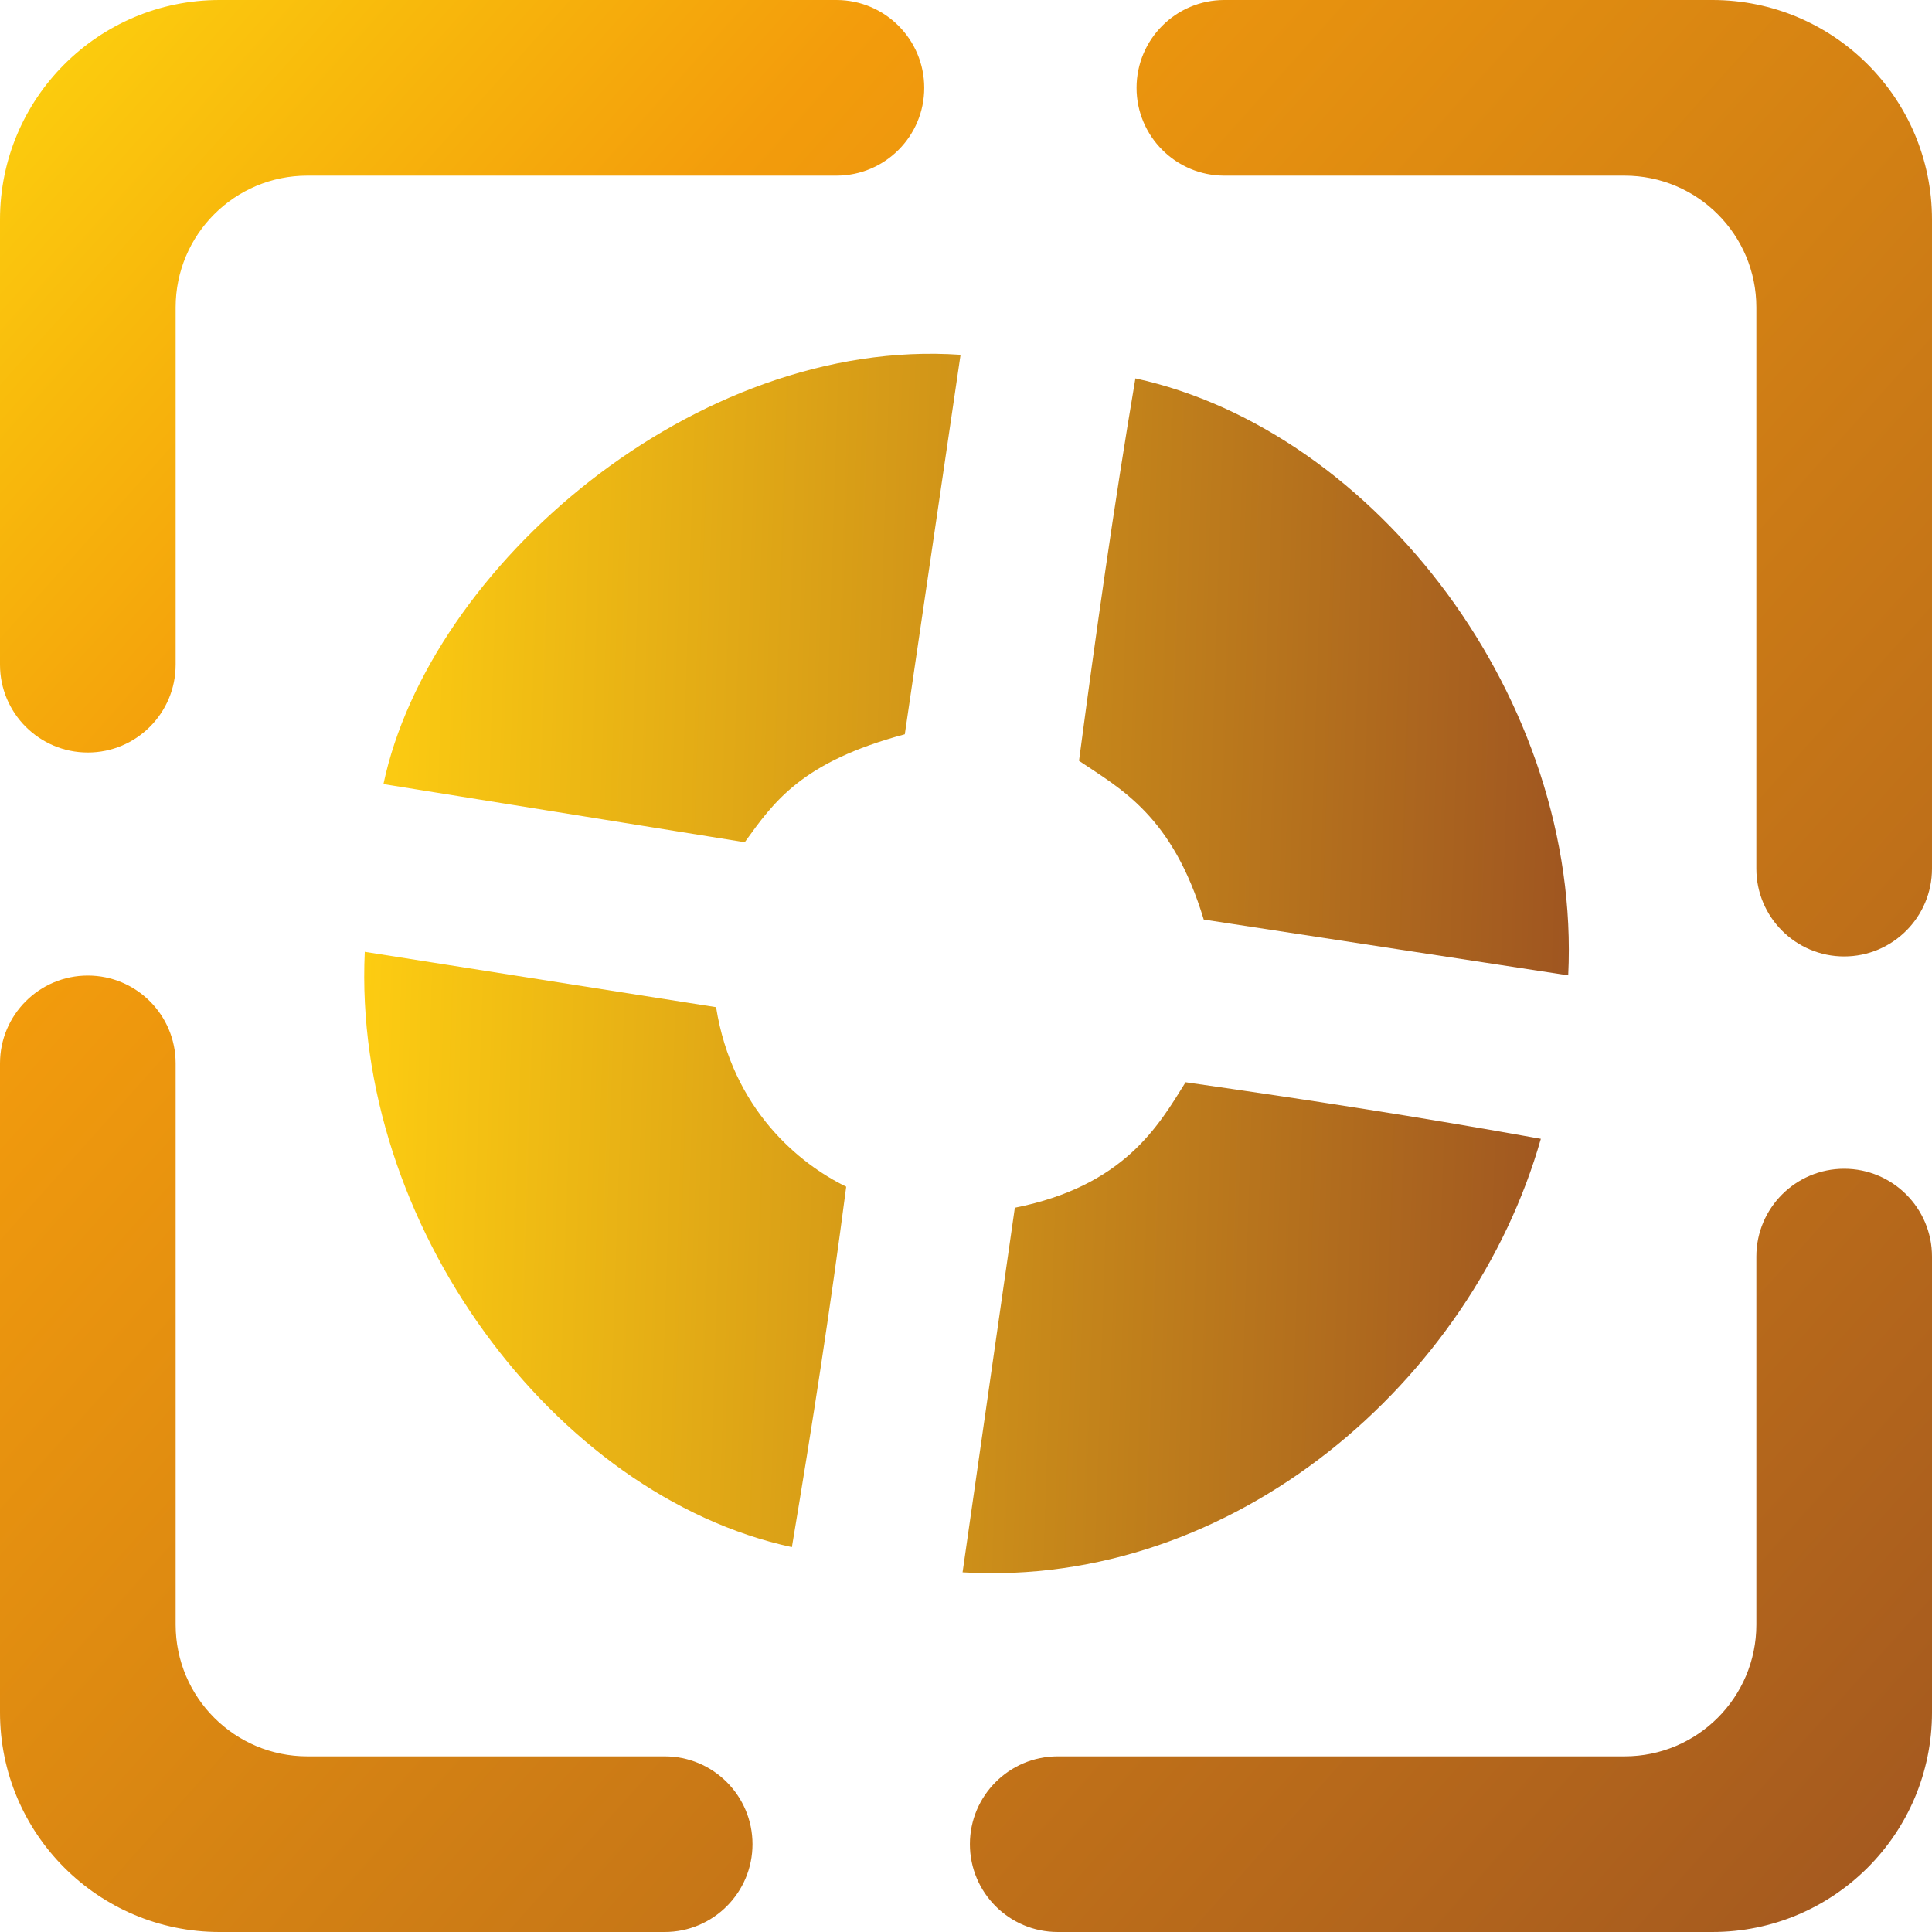
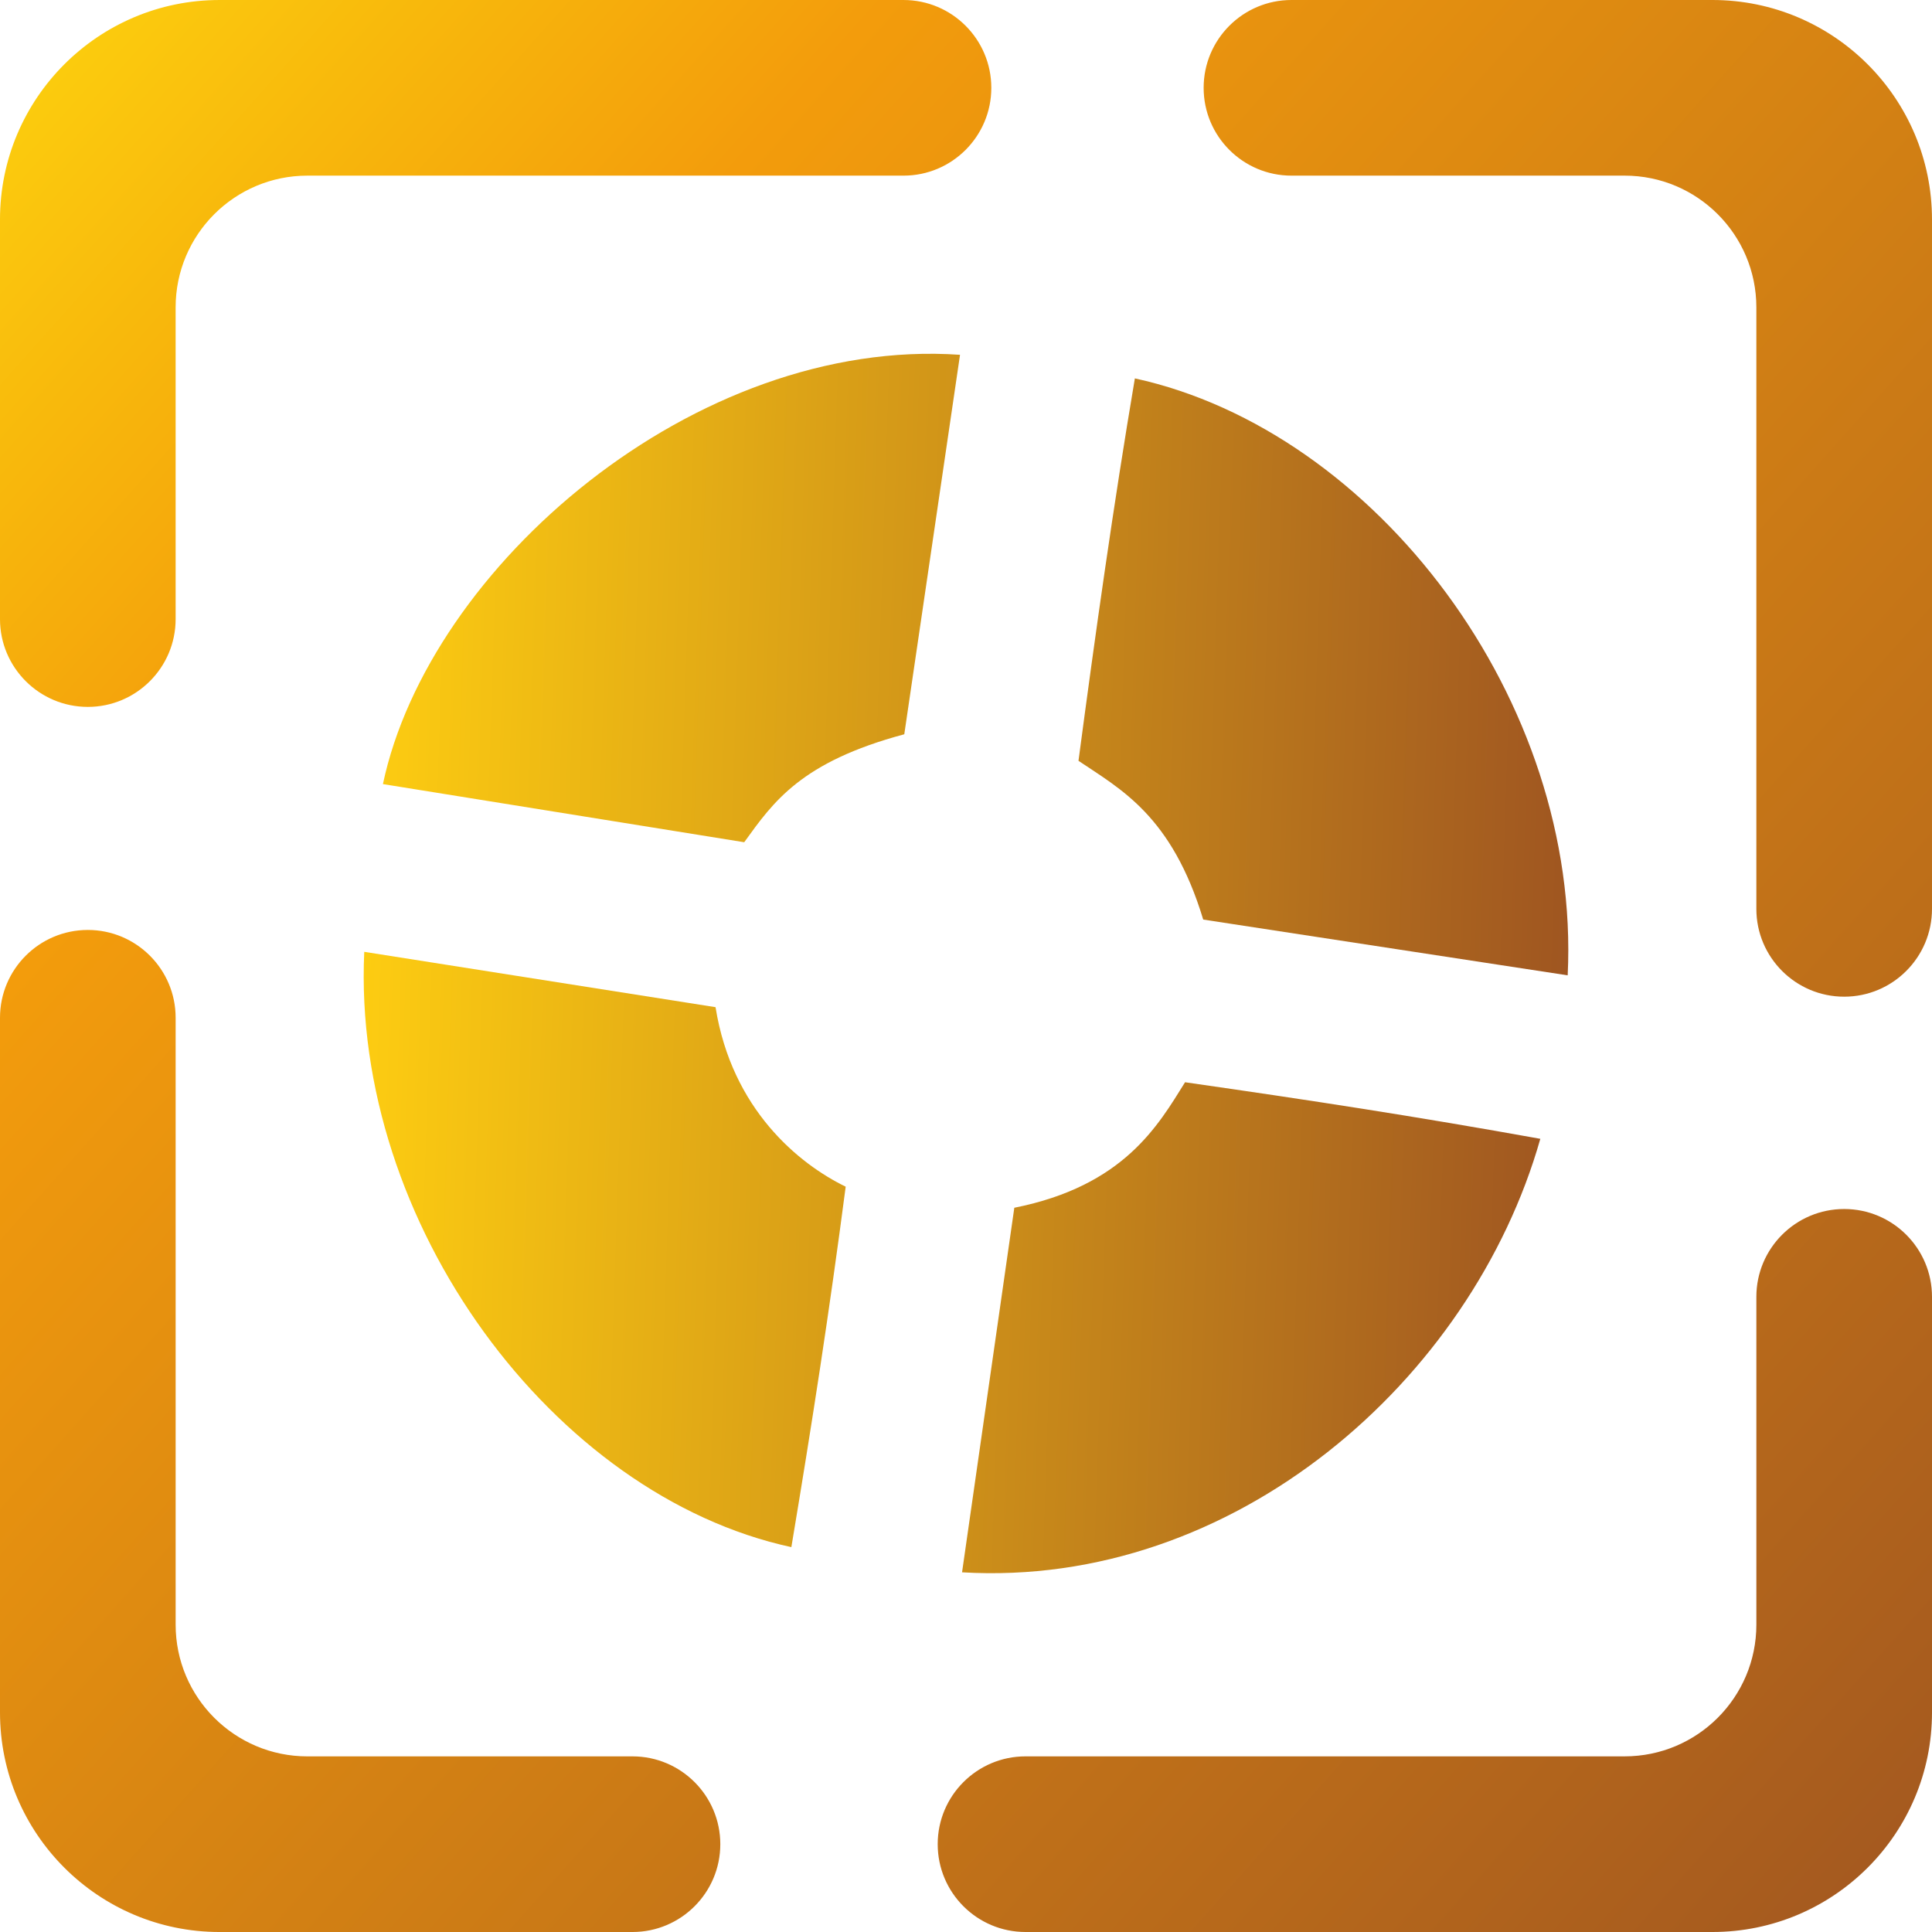
- <svg xmlns="http://www.w3.org/2000/svg" xmlns:xlink="http://www.w3.org/1999/xlink" version="1.1" id="svg1" width="360" height="360" viewBox="0 0 360 360" xml:space="preserve">
-   <defs id="defs1">
-     <linearGradient id="linearGradient8">
-       <stop style="stop-color:#ffcf11;stop-opacity:1;" offset="0" id="stop9" />
-       <stop style="stop-color:#9d5321;stop-opacity:1;" offset="1" id="stop10" />
+ <svg xmlns="http://www.w3.org/2000/svg" width="360" height="360" version="1.1" viewBox="0 0 360 360" xml:space="preserve">
+   <defs>
+     <linearGradient id="linearGradient2" x1="-492.105" x2="-75.537" y1="-213.464" y2="158.475" gradientTransform="translate(467.356 199.716)" gradientUnits="userSpaceOnUse">
+       <stop stop-color="#ffdf0d" offset="0" />
+       <stop stop-color="#f39c0c" offset=".27" />
+       <stop stop-color="#9d5321" offset="1" />
    </linearGradient>
-     <linearGradient id="linearGradient20">
-       <stop style="stop-color:#ffdf0d;stop-opacity:1;" offset="0" id="stop20" />
-       <stop style="stop-color:#f39c0c;stop-opacity:1;" offset="0.27" id="stop8" />
-       <stop style="stop-color:#9d5321;stop-opacity:1;" offset="1" id="stop21" />
+     <linearGradient id="linearGradient10" x1="70.576" x2="296.787" y1="178.149" y2="178.149" gradientTransform="matrix(1.03823 .0341861 -.0341861 1.03823 -4.6174 -11.6745)" gradientUnits="userSpaceOnUse">
+       <stop stop-color="#ffcf11" offset="0" />
+       <stop stop-color="#9d5321" offset="1" />
    </linearGradient>
-     <linearGradient id="linearGradient5">
-       <stop offset="0" style="stop-color:#ffd42a;stop-opacity:1" id="stop4" />
-       <stop offset="1" style="stop-color:#9d5321;stop-opacity:1;" id="stop5" />
-     </linearGradient>
-     <linearGradient id="gradMain">
-       <stop offset="0" style="stop-color:#ffd42a;stop-opacity:1" id="stop1" />
-       <stop offset="1" style="stop-color:#ff2a7f;stop-opacity:1" id="stop2" />
-     </linearGradient>
-     <linearGradient xlink:href="#gradMain" id="gradFrame" x1="-371" y1="-31" x2="-44" y2="-31" gradientUnits="userSpaceOnUse" gradientTransform="translate(445.2134,208)" />
-     <linearGradient xlink:href="#gradMain" id="gradFlower" x1="-24.342" y1="-16.319" x2="168.785" y2="-16.319" gradientUnits="userSpaceOnUse" gradientTransform="matrix(1.693193,0,0,1.757075,115.4283,205.6743)" />
-     <linearGradient xlink:href="#gradMain" id="gradLetter" x1="-332.748" y1="-34.564" x2="-39.463" y2="-34.564" gradientUnits="userSpaceOnUse" gradientTransform="translate(438.902,208)" />
-     <linearGradient xlink:href="#gradMain" id="gradNursery" x1="-51.684" y1="72.544" x2="67.392" y2="72.544" gradientUnits="userSpaceOnUse" />
-     <linearGradient xlink:href="#gradMain" id="gradFrame-5" x1="-371" y1="-31" x2="-44" y2="-31" gradientUnits="userSpaceOnUse" gradientTransform="translate(-83.35626,8.283669)" />
-     <linearGradient xlink:href="#gradMain" id="gradFlower-0" x1="-24.342" y1="-16.319" x2="168.785" y2="-16.319" gradientUnits="userSpaceOnUse" />
-     <linearGradient xlink:href="#gradMain" id="gradLetter-3" x1="-332.748" y1="-34.564" x2="-39.463" y2="-34.564" gradientUnits="userSpaceOnUse" gradientTransform="translate(384,208)" />
-     <linearGradient xlink:href="#linearGradient20" id="linearGradient2" gradientUnits="userSpaceOnUse" x1="-492.105" y1="-213.464" x2="-75.536" y2="158.475" gradientTransform="translate(467.3562,199.7163)" />
-     <linearGradient xlink:href="#linearGradient8" id="linearGradient10" x1="70.576" y1="178.149" x2="296.787" y2="178.149" gradientUnits="userSpaceOnUse" gradientTransform="matrix(1.03823,0.03418614,-0.03418614,1.03823,-4.519069,-11.67451)" />
  </defs>
-   <path d="m 133.429,187.672 c 3.037,19.05 15.526,29.208 24.251,33.449 -3.067,23.467 -6.208,43.723 -10.123,67.163 -44.334,-9.591 -81.937,-60.367 -79.586,-110.924 z m 35.169,-50.851 c -19.255,5.159 -24.374,12.562 -29.826,20.116 L 71.45,146.103 C 79.995,105.652 129.573,62.701 178.985,66.111 Z m 55.701,34.526 c -5.867,-19.384 -15.393,-24.291 -23.24,-29.581 3.154,-23.764 6.492,-47.522 10.505,-71.258 44.888,9.807 83.135,60.026 80.65,111.233 z m -35.199,53.7 c 20.403,-4.063 26.777,-15.301 31.817,-23.386 23.49,3.368 42.745,6.322 66.198,10.54 -12.788,45.02 -57.072,83.77 -107.753,80.778 z" id="frame" style="isolation:isolate;fill:url(#linearGradient10);stroke:none;stroke-width:10.3;stroke-linecap:round;stroke-linejoin:round;stroke-dasharray:none;stroke-opacity:1" />
-   <path d="m 32.727,123.855 c 0,9.033 -7.331,16.364 -16.364,16.364 C 7.331,140.218 0,132.887 0,123.855 V 40.909 C 0,18.327 18.327,0 40.909,0 h 114.945 c 9.033,0 16.364,7.331 16.364,16.364 0,9.033 -7.331,16.363 -16.364,16.363 H 57.273 c -13.549,0 -24.545,10.996 -24.545,24.545 0,25.527 0,41.055 0,66.582 z M 228.145,32.727 c -9.033,0 -16.364,-7.331 -16.364,-16.364 C 211.782,7.331 219.113,0 228.145,0 h 90.945 c 22.582,0 40.909,18.327 40.909,40.909 v 120.945 c 0,9.033 -7.331,16.364 -16.364,16.364 -9.033,0 -16.364,-7.331 -16.364,-16.364 V 57.273 c 0,-13.549 -10.996,-24.545 -24.545,-24.545 z m 99.127,201.418 c 0,-9.033 7.331,-16.364 16.364,-16.364 9.033,0 16.364,7.331 16.364,16.364 v 84.945 c 0,22.582 -18.327,40.909 -40.909,40.909 -30,0 -92,0 -122,0 -9.033,0 -16.364,-7.331 -16.364,-16.364 0,-9.033 7.331,-16.364 16.364,-16.364 24.545,0 81.091,0 105.636,0 13.549,0 24.545,-10.996 24.545,-24.545 z m -203.418,93.127 c 9.033,0 16.364,7.331 16.364,16.364 0,9.033 -7.331,16.364 -16.364,16.364 -30.982,0 -51.964,0 -82.945,0 C 18.327,360 0,341.673 0,319.091 V 198.145 c 0,-9.033 7.331,-16.364 16.364,-16.364 9.033,0 16.364,7.331 16.364,16.364 0,25.527 0,79.055 0,104.582 0,13.549 10.996,24.545 24.545,24.545 25.527,0 41.055,0 66.582,0 z" id="frame-6" style="isolation:isolate;fill:url(#linearGradient2)" />
+   <path id="frame" d="m133.331 187.672c3.037 19.05 15.526 29.208 24.251 33.449-3.067 23.467-6.208 43.723-10.123 67.163-44.334-9.591-81.937-60.367-79.586-110.924zm35.169-50.851c-19.255 5.159-24.373 12.562-29.826 20.116l-67.322-10.833c8.545-40.45 58.123-83.401 107.535-79.992zm55.701 34.526c-5.867-19.384-15.393-24.291-23.24-29.581 3.154-23.764 6.492-47.522 10.505-71.258 44.888 9.807 83.135 60.026 80.65 111.233zm-35.199 53.7c20.403-4.063 26.777-15.301 31.817-23.386 23.49 3.368 42.745 6.322 66.198 10.54-12.788 45.02-57.072 83.77-107.753 80.778z" fill="url(#linearGradient10)" style="isolation:isolate" />
+   <path d="m32.727 115.355c0 9.033-7.331 16.364-16.364 16.364s-16.364-7.331-16.364-16.364v-74.445c0-22.582 18.327-40.909 40.909-40.909h127.445c9.033 0 16.364 7.331 16.364 16.364s-7.331 16.363-16.364 16.363h-111.082c-13.549 0-24.546 10.996-24.546 24.546zm207.918-82.627c-9.033 0-16.364-7.331-16.364-16.364s7.331-16.364 16.364-16.364h78.445c22.582 0 40.909 18.327 40.909 40.909v128.445c0 9.033-7.331 16.364-16.364 16.364-9.033 0-16.364-7.331-16.364-16.364v-112.082c0-13.549-10.996-24.546-24.546-24.546zm86.627 208.918c0-9.033 7.331-16.364 16.364-16.364 9.033 0 16.364 7.331 16.364 16.364v77.445c0 22.582-18.327 40.909-40.909 40.909h-128c-9.033 0-16.364-7.331-16.364-16.364 0-9.033 7.331-16.364 16.364-16.364h111.636c13.549 0 24.546-10.996 24.546-24.546zm-209.418 85.627c9.033 0 16.364 7.331 16.364 16.364 0 9.033-7.331 16.364-16.364 16.364h-76.945c-22.582 0-40.909-18.327-40.909-40.909v-129.445c0-9.033 7.331-16.364 16.364-16.364s16.364 7.331 16.364 16.364v113.082c0 13.549 10.996 24.546 24.546 24.546z" fill="url(#linearGradient2)" style="isolation:isolate" />
</svg>
